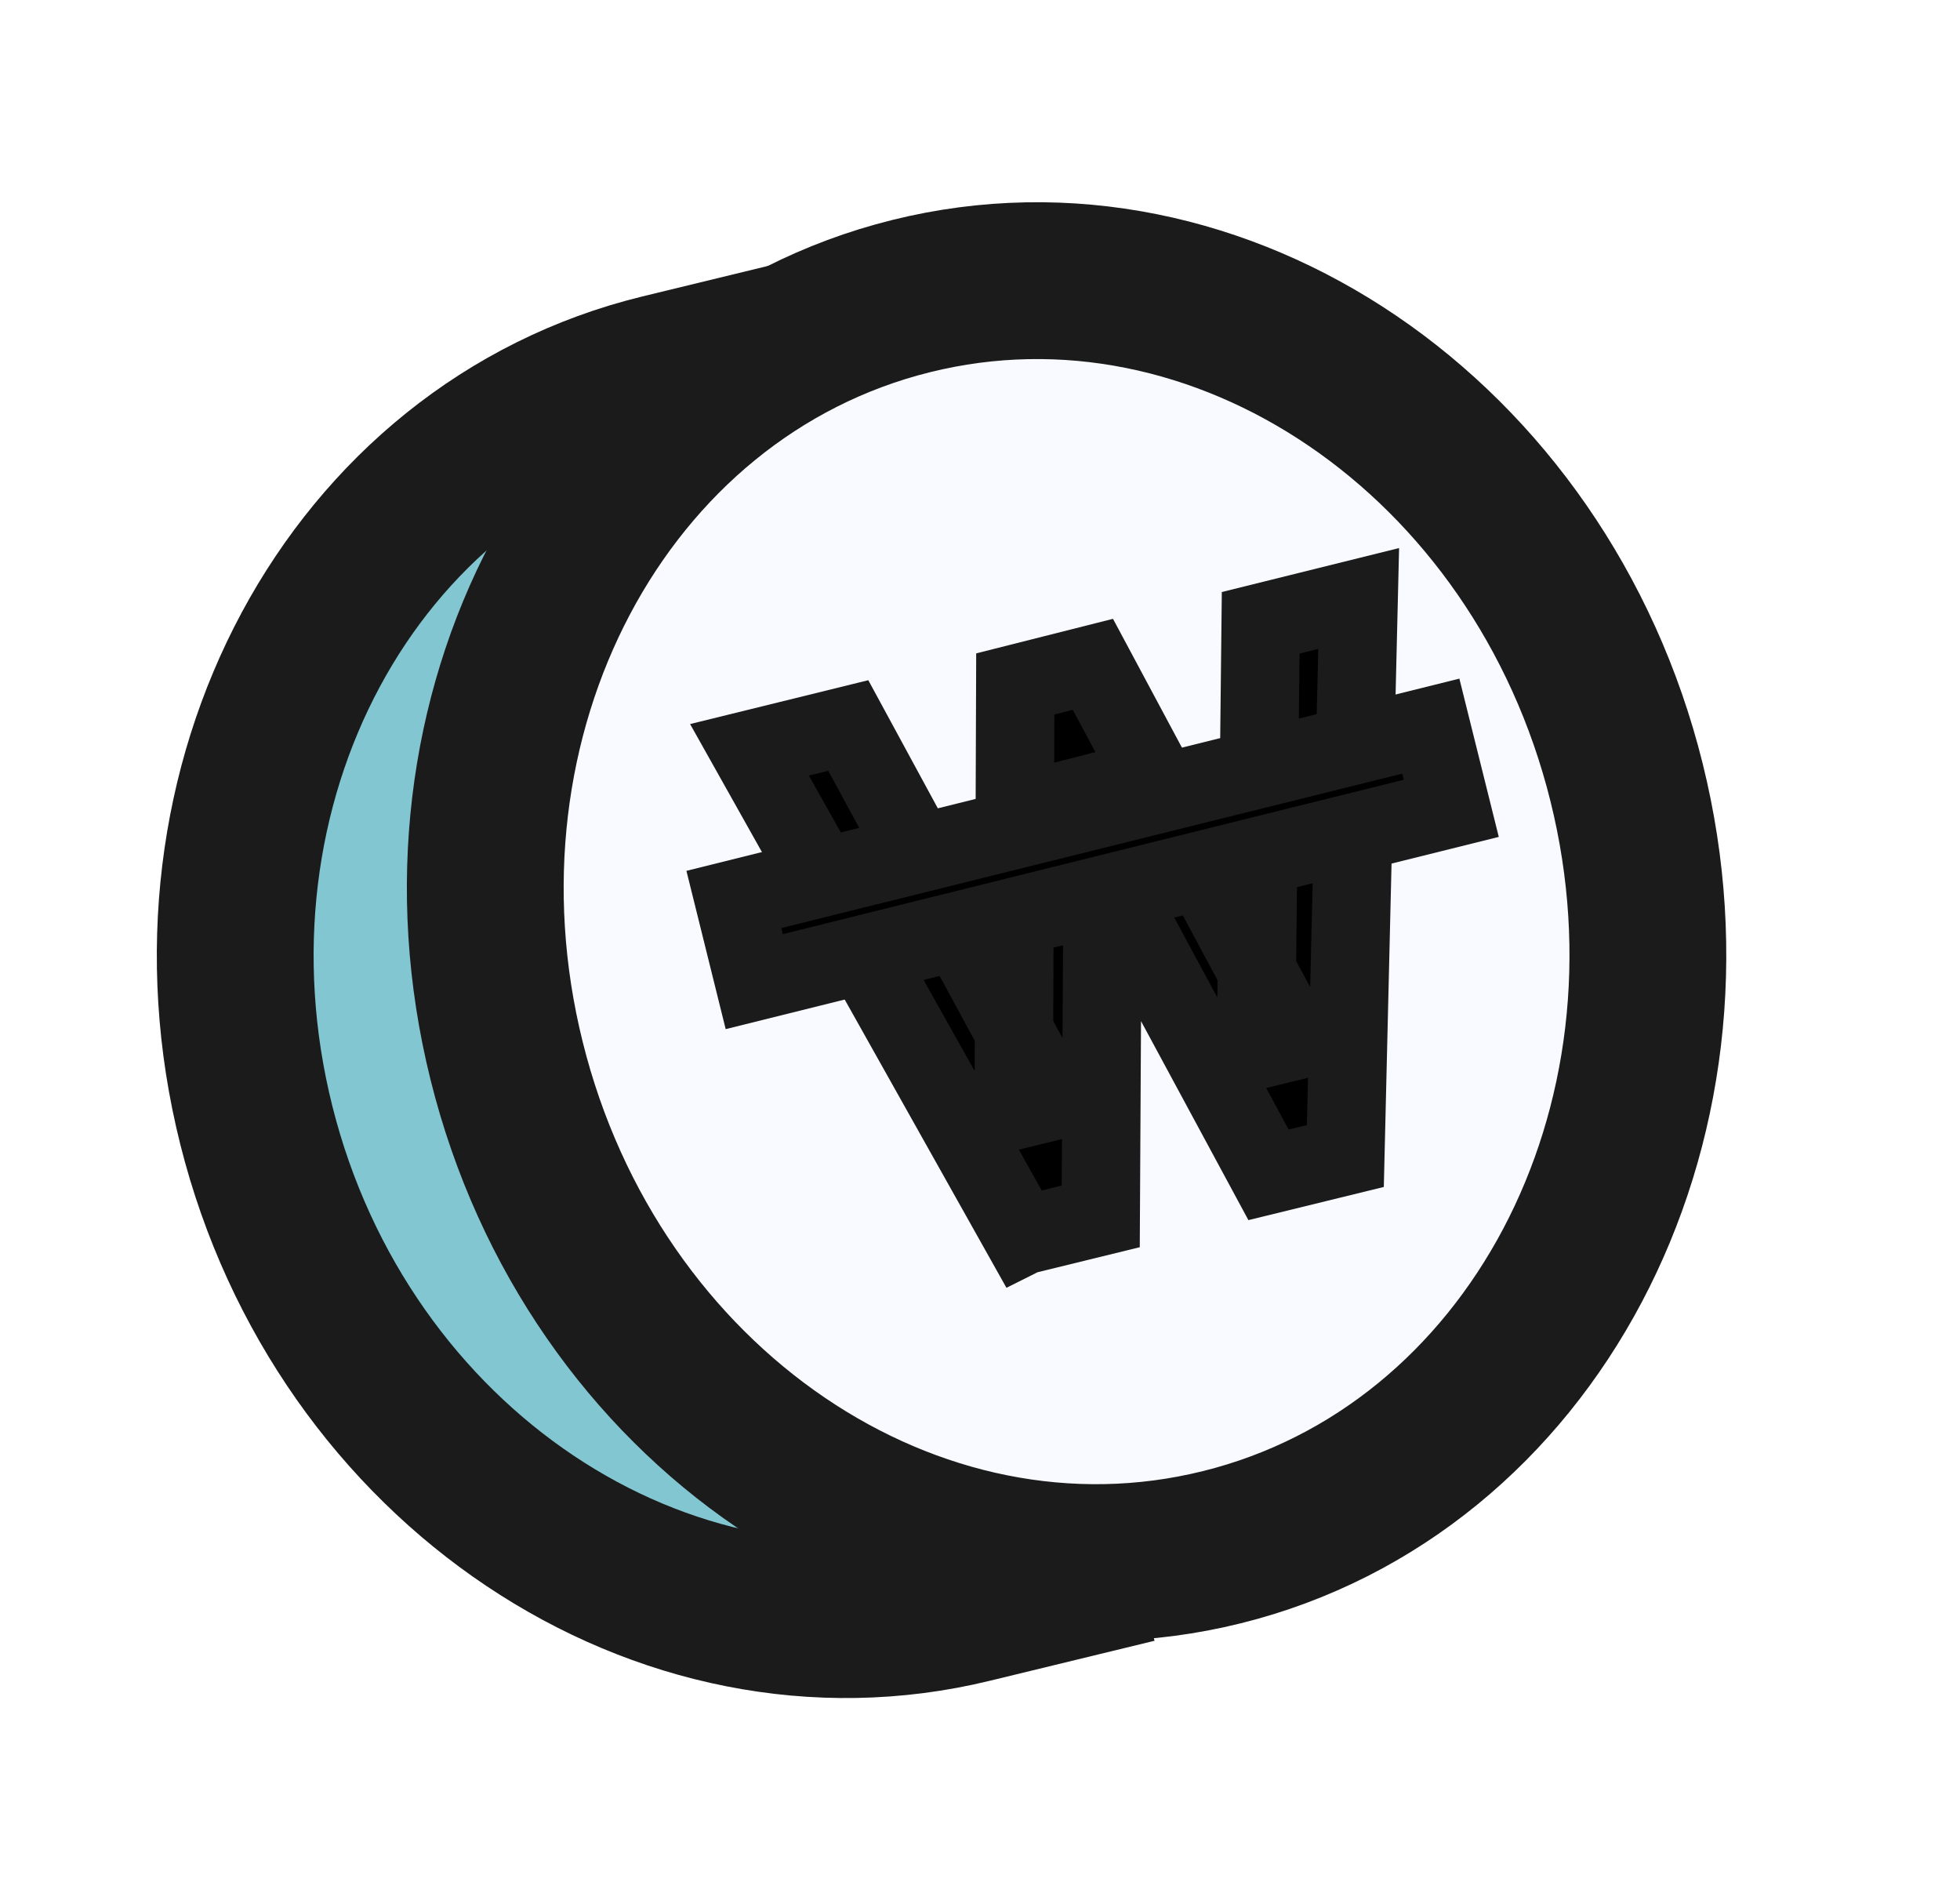
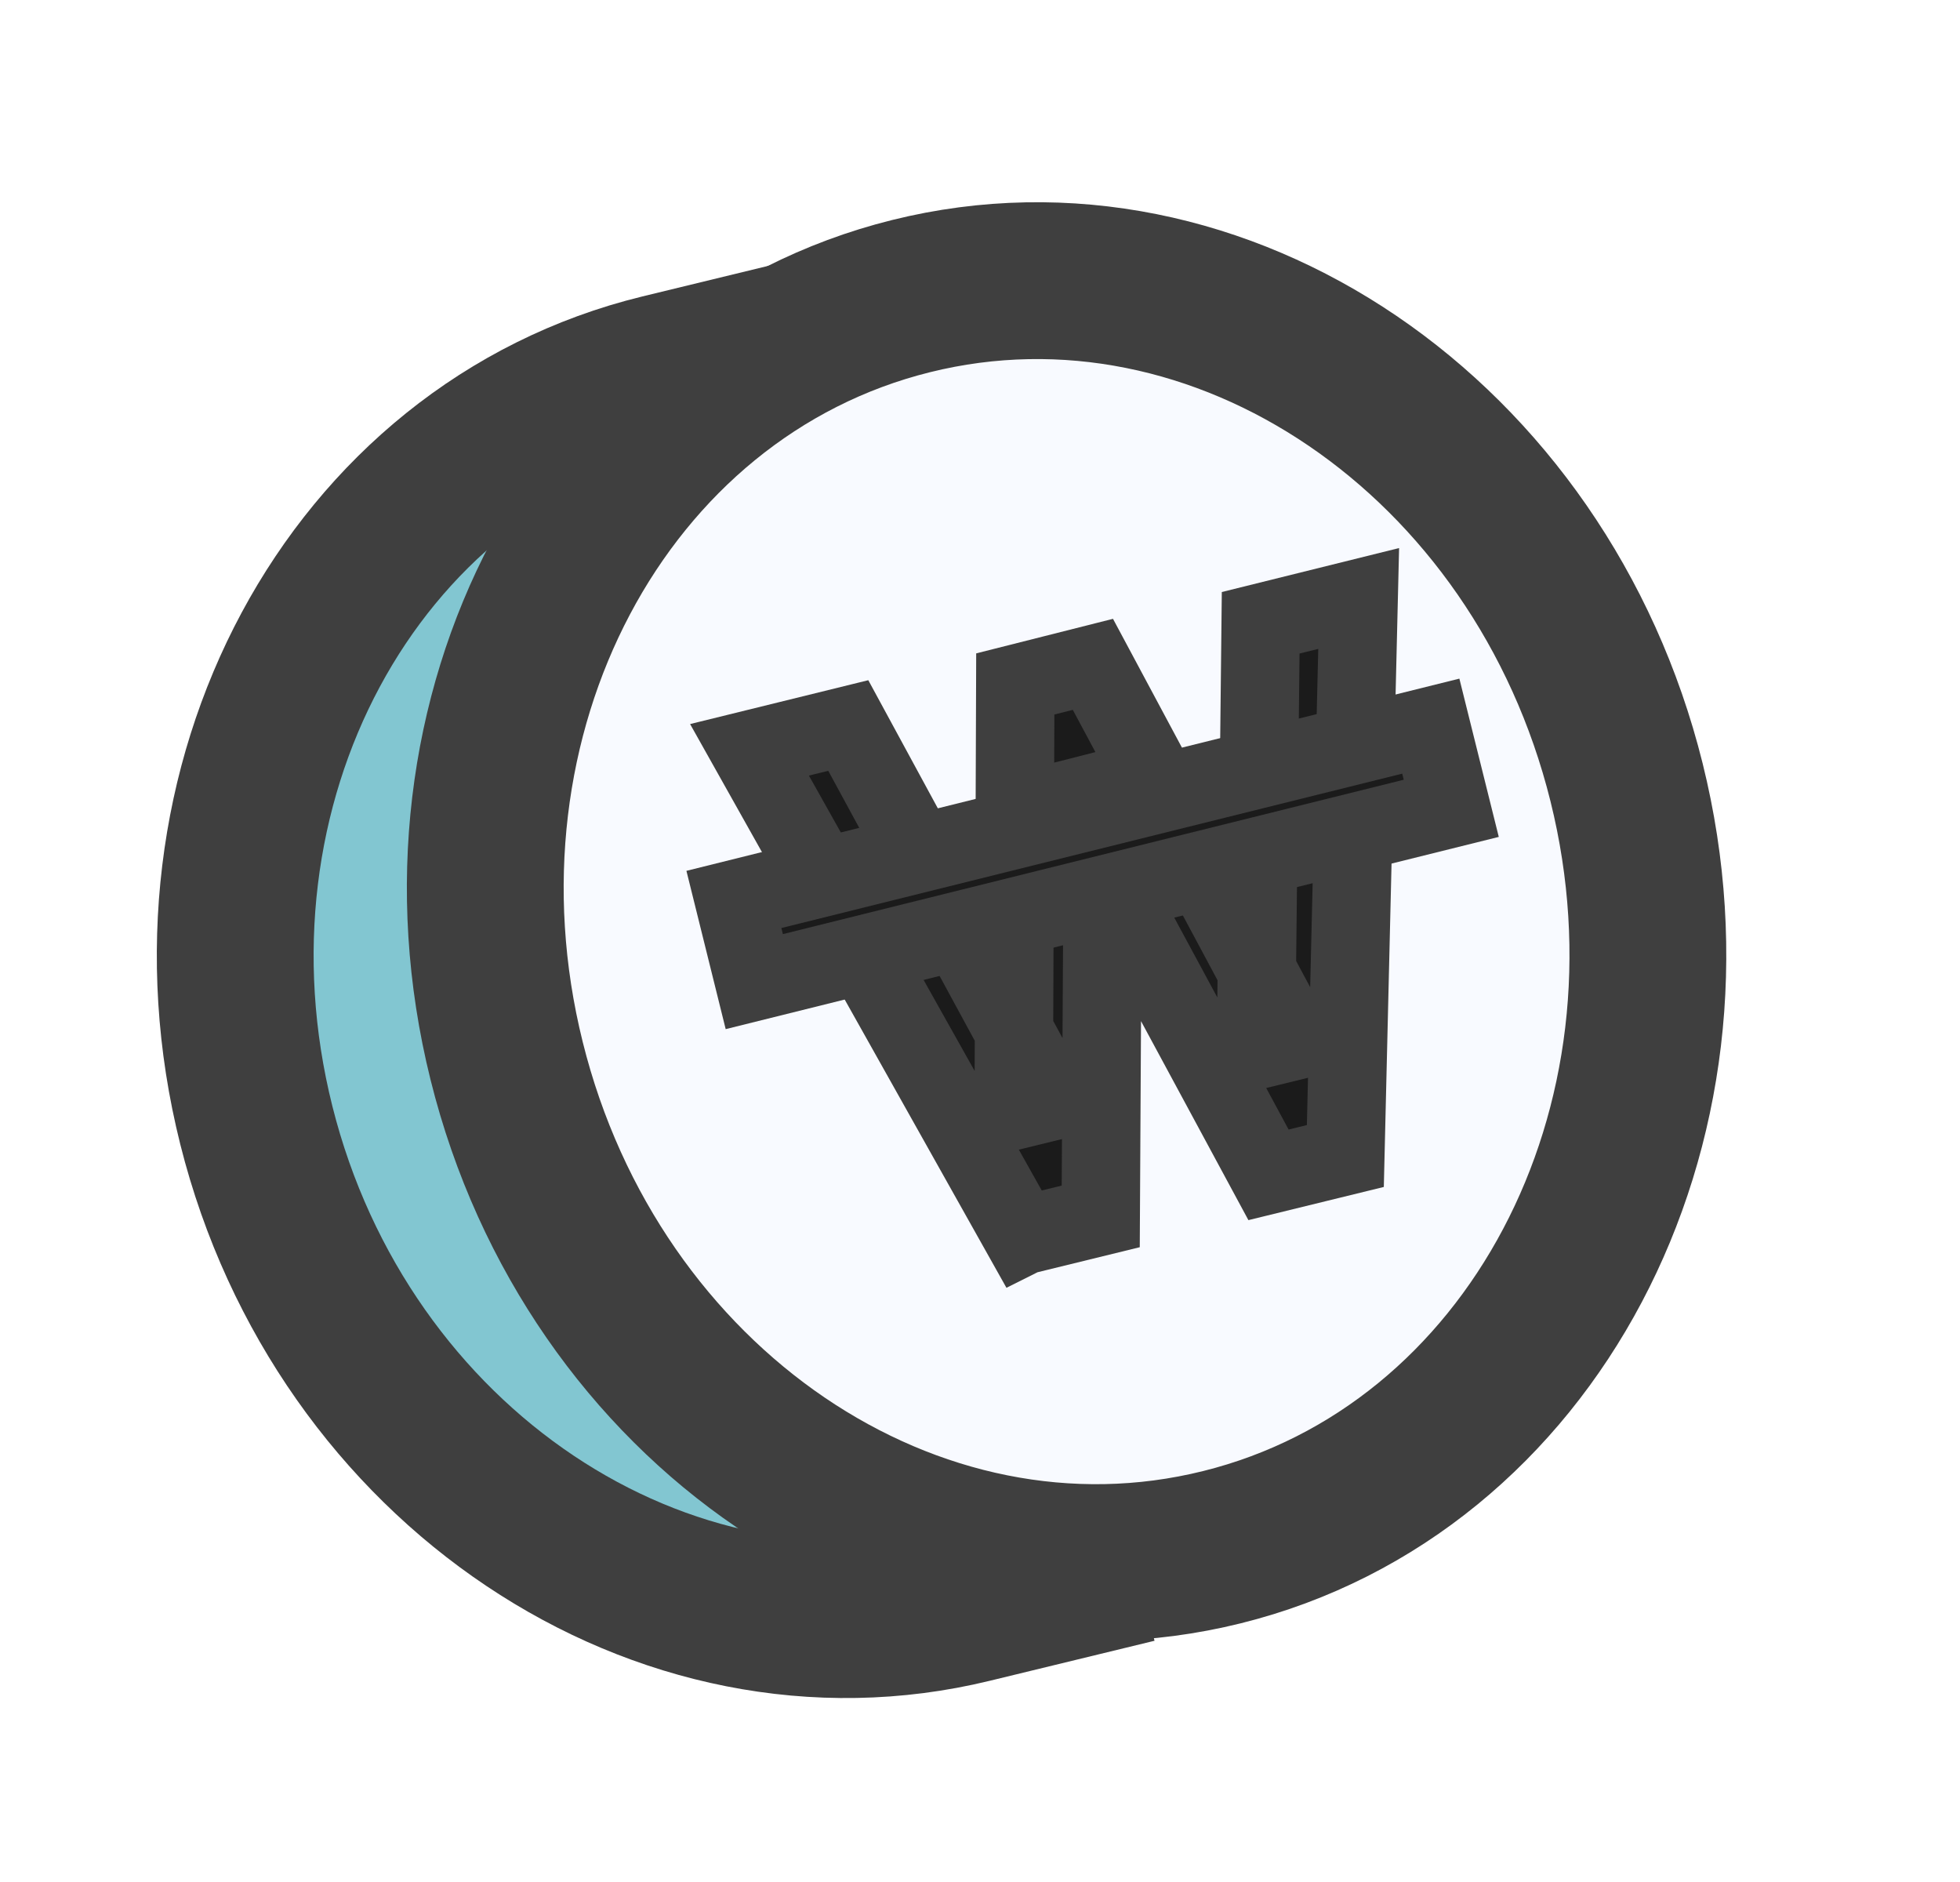
<svg xmlns="http://www.w3.org/2000/svg" width="25" height="24" viewBox="0 0 25 24" fill="none">
  <path d="M10.53 4.242L8.43 4.752C4.49 5.712 2.18 10.012 3.27 14.352C4.36 18.692 8.45 21.422 12.39 20.462L14.49 19.952" fill="#82C6D1" />
-   <path d="M10.53 4.242L8.43 4.752C4.49 5.712 2.18 10.012 3.27 14.352C4.36 18.692 8.45 21.422 12.39 20.462L14.49 19.952" stroke="#1B1B1B" stroke-width="2" stroke-linejoin="bevel" />
-   <path d="M15.587 19.73C19.532 18.75 21.842 14.383 20.747 9.977C19.652 5.572 15.566 2.795 11.621 3.776C7.676 4.756 5.366 9.123 6.462 13.528C7.557 17.934 11.642 20.711 15.587 19.73Z" fill="#F8FAFF" stroke="#1B1B1B" stroke-width="2" stroke-linejoin="bevel" />
-   <path d="M13.04 15.762L9.56 9.562L10.82 9.252L13.42 14.042L12.93 14.162L12.95 8.722L13.94 8.472L16.51 13.272L16.02 13.392L16.08 7.942L17.33 7.632L17.16 14.742L16.18 14.982L13.6 10.202L14.07 10.082L14.04 15.512L13.06 15.752L13.04 15.762Z" fill="black" stroke="#1B1B1B" />
-   <path d="M18.511 10.308L18.25 9.26L9.361 11.47L9.621 12.518L18.511 10.308Z" fill="black" stroke="#1B1B1B" stroke-miterlimit="10" />
+   <path d="M10.53 4.242L8.43 4.752C4.49 5.712 2.18 10.012 3.27 14.352C4.36 18.692 8.45 21.422 12.39 20.462L14.49 19.952" stroke="#3F3F3F" stroke-width="2" stroke-linejoin="bevel" />
+   <path d="M15.587 19.73C19.532 18.75 21.842 14.383 20.747 9.977C19.652 5.572 15.566 2.795 11.621 3.776C7.676 4.756 5.366 9.123 6.462 13.528C7.557 17.934 11.643 20.711 15.587 19.73Z" fill="#F8FAFF" stroke="#3F3F3F" stroke-width="2" stroke-linejoin="bevel" />
+   <path d="M13.04 15.762L9.56 9.562L10.82 9.252L13.42 14.042L12.93 14.162L12.95 8.722L13.94 8.472L16.51 13.272L16.02 13.392L16.08 7.942L17.33 7.632L17.16 14.742L16.18 14.982L13.6 10.202L14.07 10.082L14.04 15.512L13.06 15.752L13.04 15.762Z" fill="#1B1B1B" stroke="#3F3F3F" />
+   <path d="M18.511 10.308L18.25 9.26L9.361 11.47L9.621 12.518L18.511 10.308Z" fill="#1B1B1B" stroke="#3F3F3F" stroke-miterlimit="10" />
</svg>
